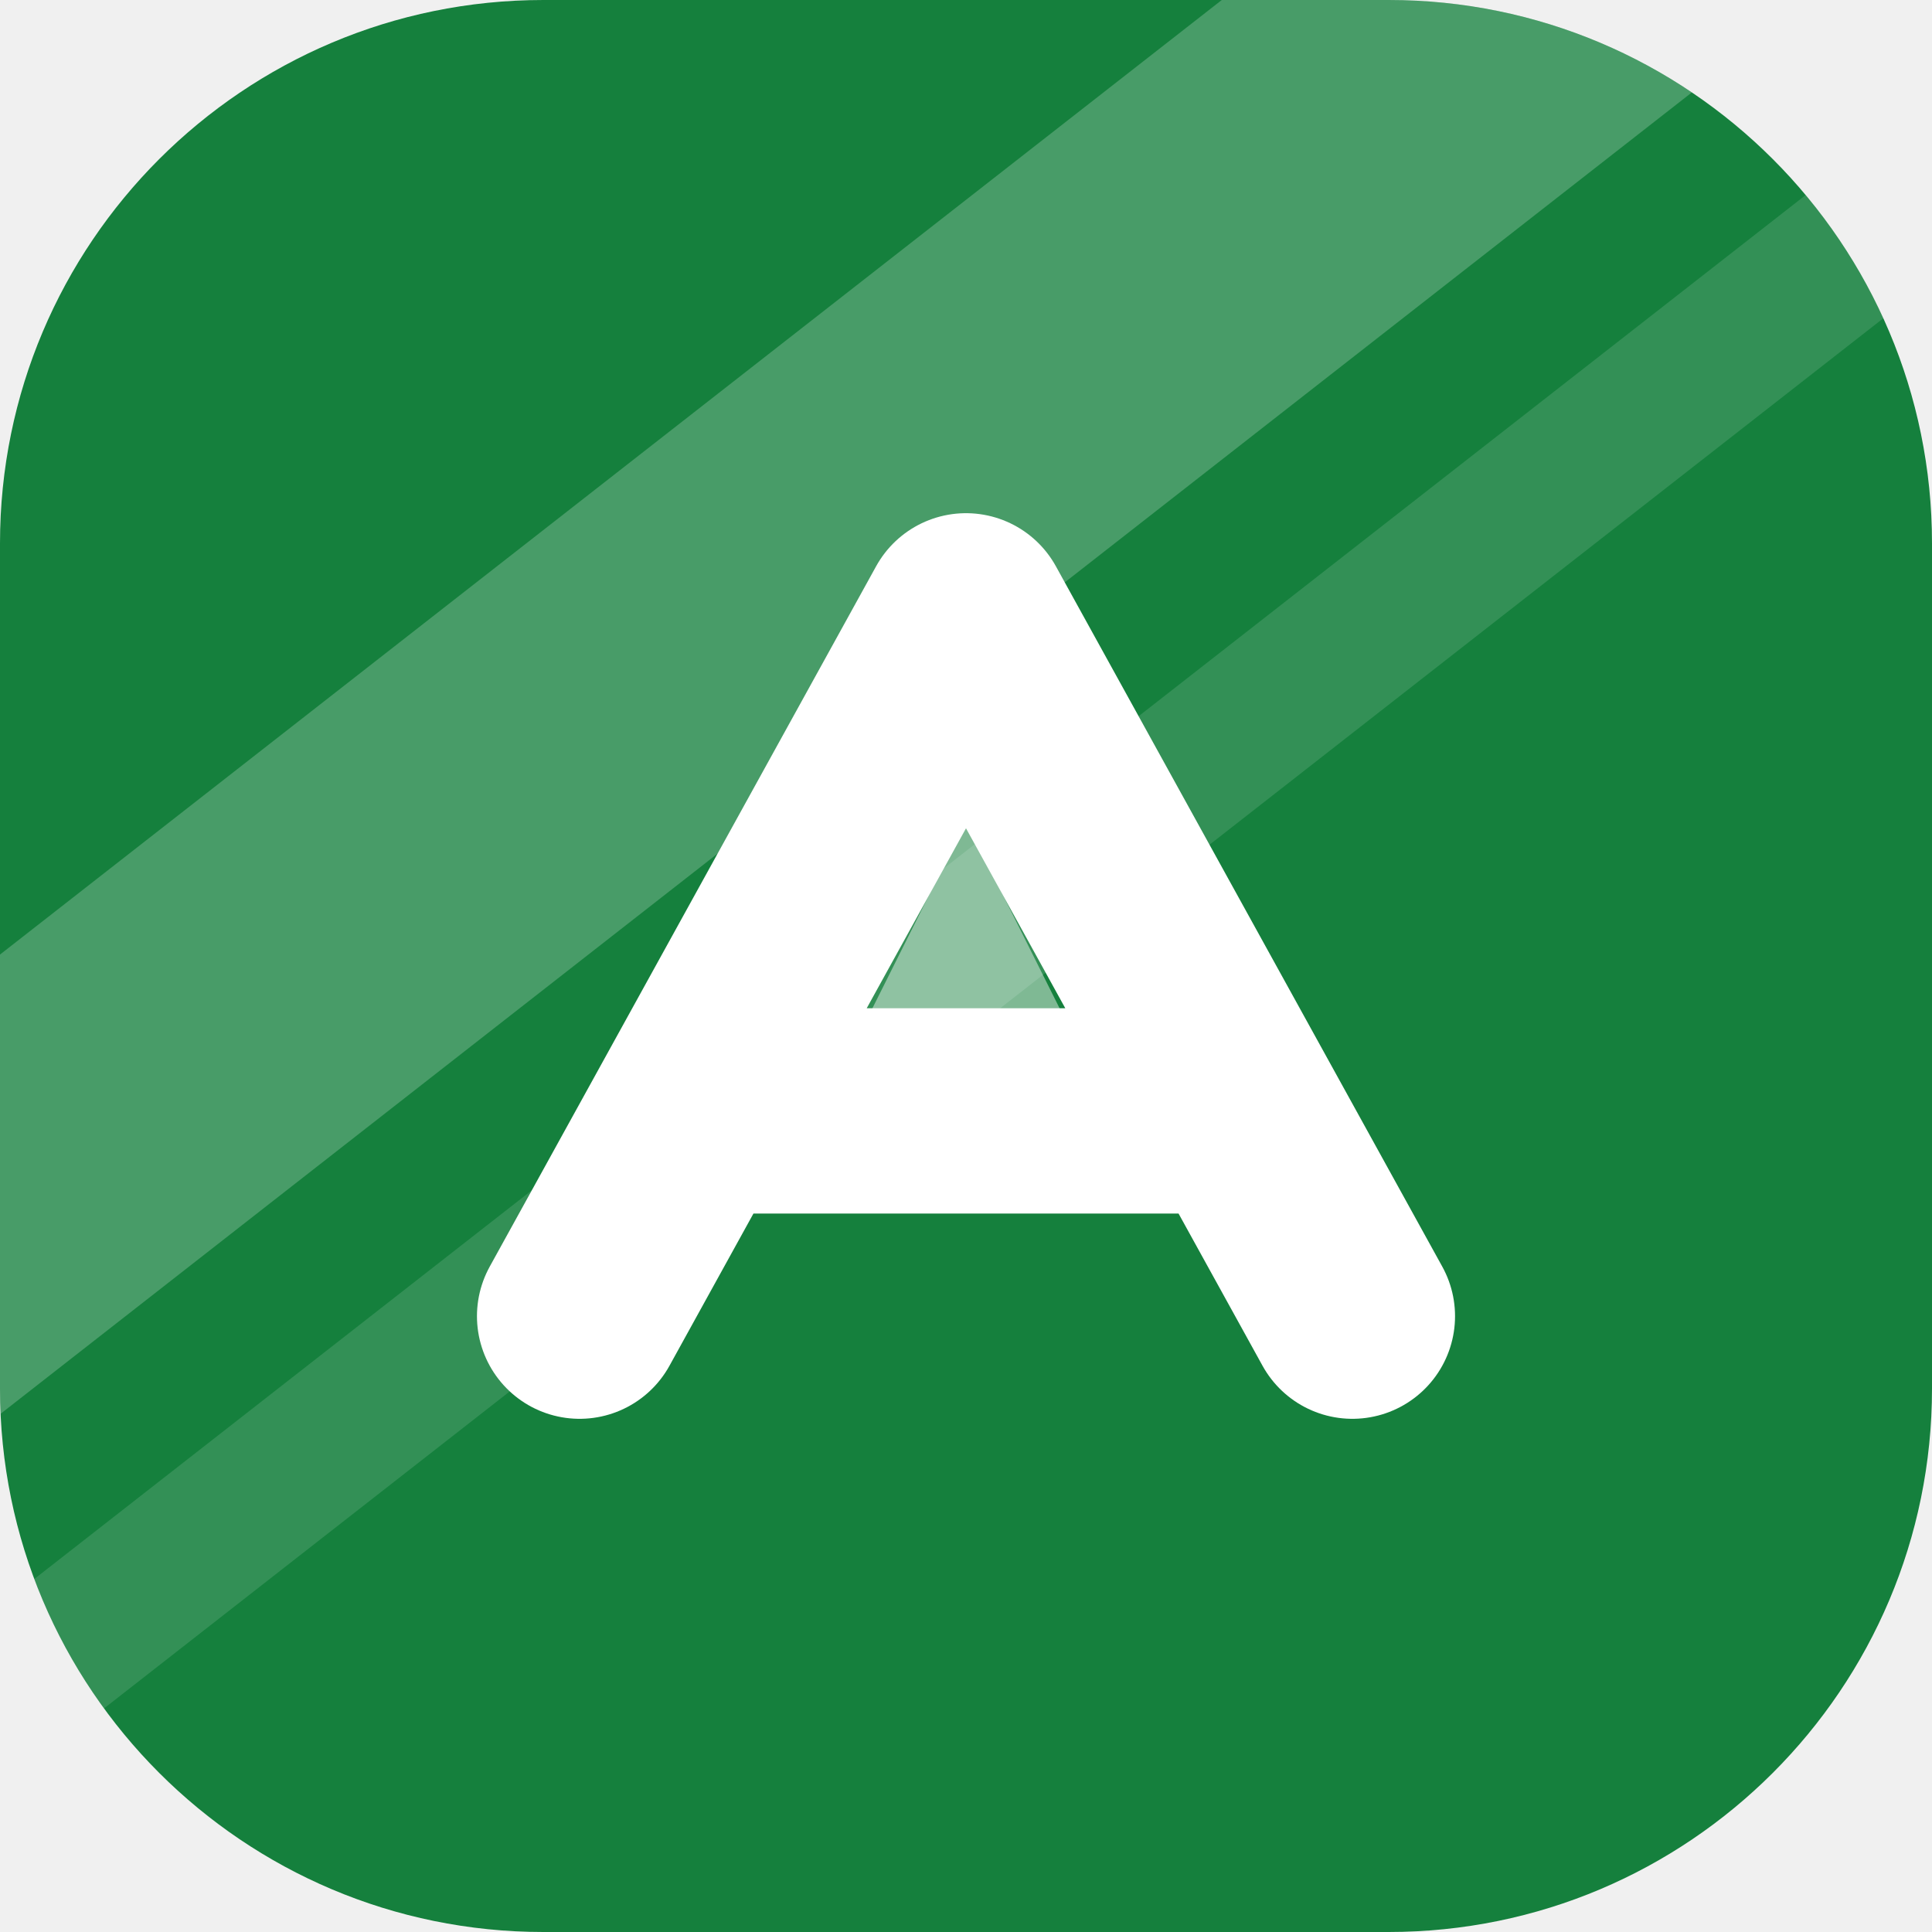
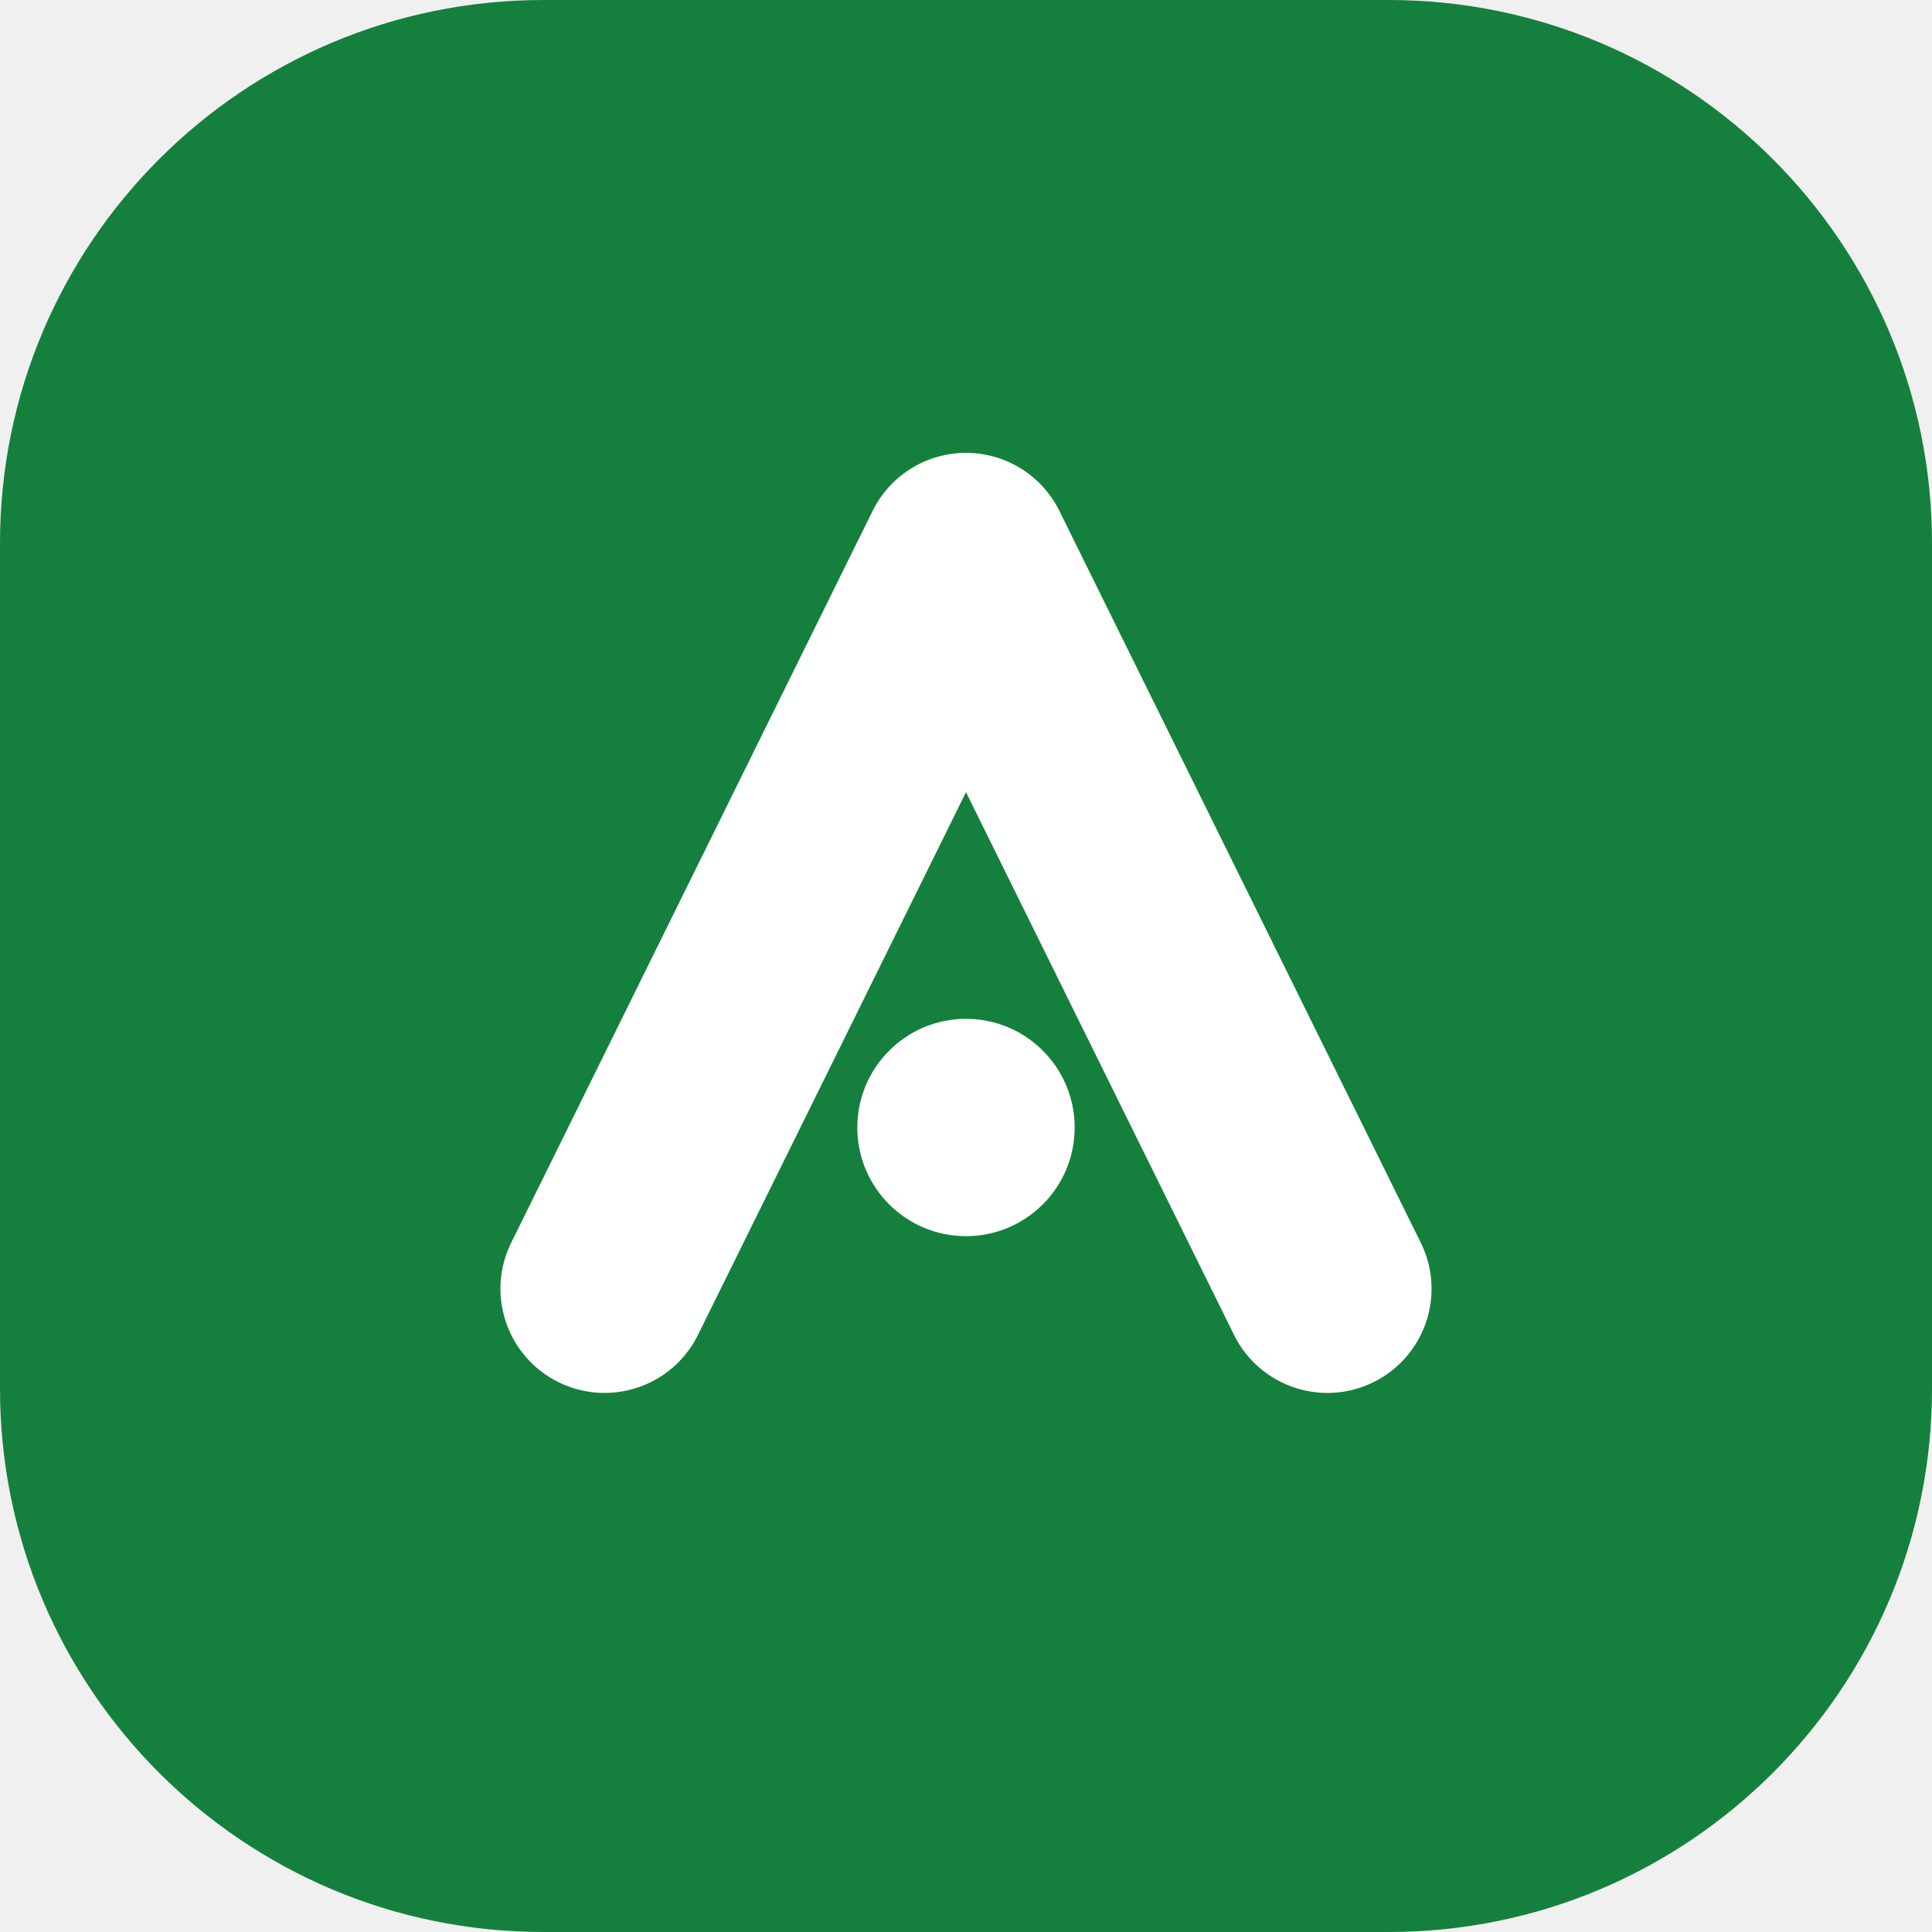
- <svg xmlns="http://www.w3.org/2000/svg" viewBox="0 0 32 32">
-   <defs>
-     <clipPath id="clip">
-       <rect width="32" height="32" rx="9" />
-     </clipPath>
-   </defs>
-   <rect width="32" height="32" rx="9" fill="#15803d" />
-   <g clip-path="url(#clip)">
-     <g transform="rotate(-38 16 16)">
-       <rect x="-8" y="6" width="48" height="6" fill="#ffffff" opacity="0.22" />
-       <rect x="-8" y="14.5" width="48" height="2.4" fill="#ffffff" opacity="0.13" />
-     </g>
-   </g>
-   <path d="M9.6 21.8L16 10.2L22.4 21.8M11.48 18.4H20.52" fill="none" stroke="#ffffff" stroke-width="3.4" stroke-linecap="round" stroke-linejoin="round" />
-   <path d="M16 13.6L18.4 18.4H13.6Z" fill="#ffffff" opacity="0.45" />
+ <svg xmlns="http://www.w3.org/2000/svg" viewBox="0 0 256 256">
+   <rect width="256" height="256" rx="72" fill="#15803d" />
+   <path transform="translate(128 123) scale(0.6) translate(-128 -128)" fill="#ffffff" d="M27.38 197.82L107.38 35.82A23 23 0 0 1 148.62 35.82L228.62 197.82A23 23 0 0 1 187.38 218.18L128 97.94L68.62 218.18A23 23 0 0 1 27.38 197.82ZM104 172a24 24 0 1 0 48 0a24 24 0 1 0 -48 0Z" />
</svg>
